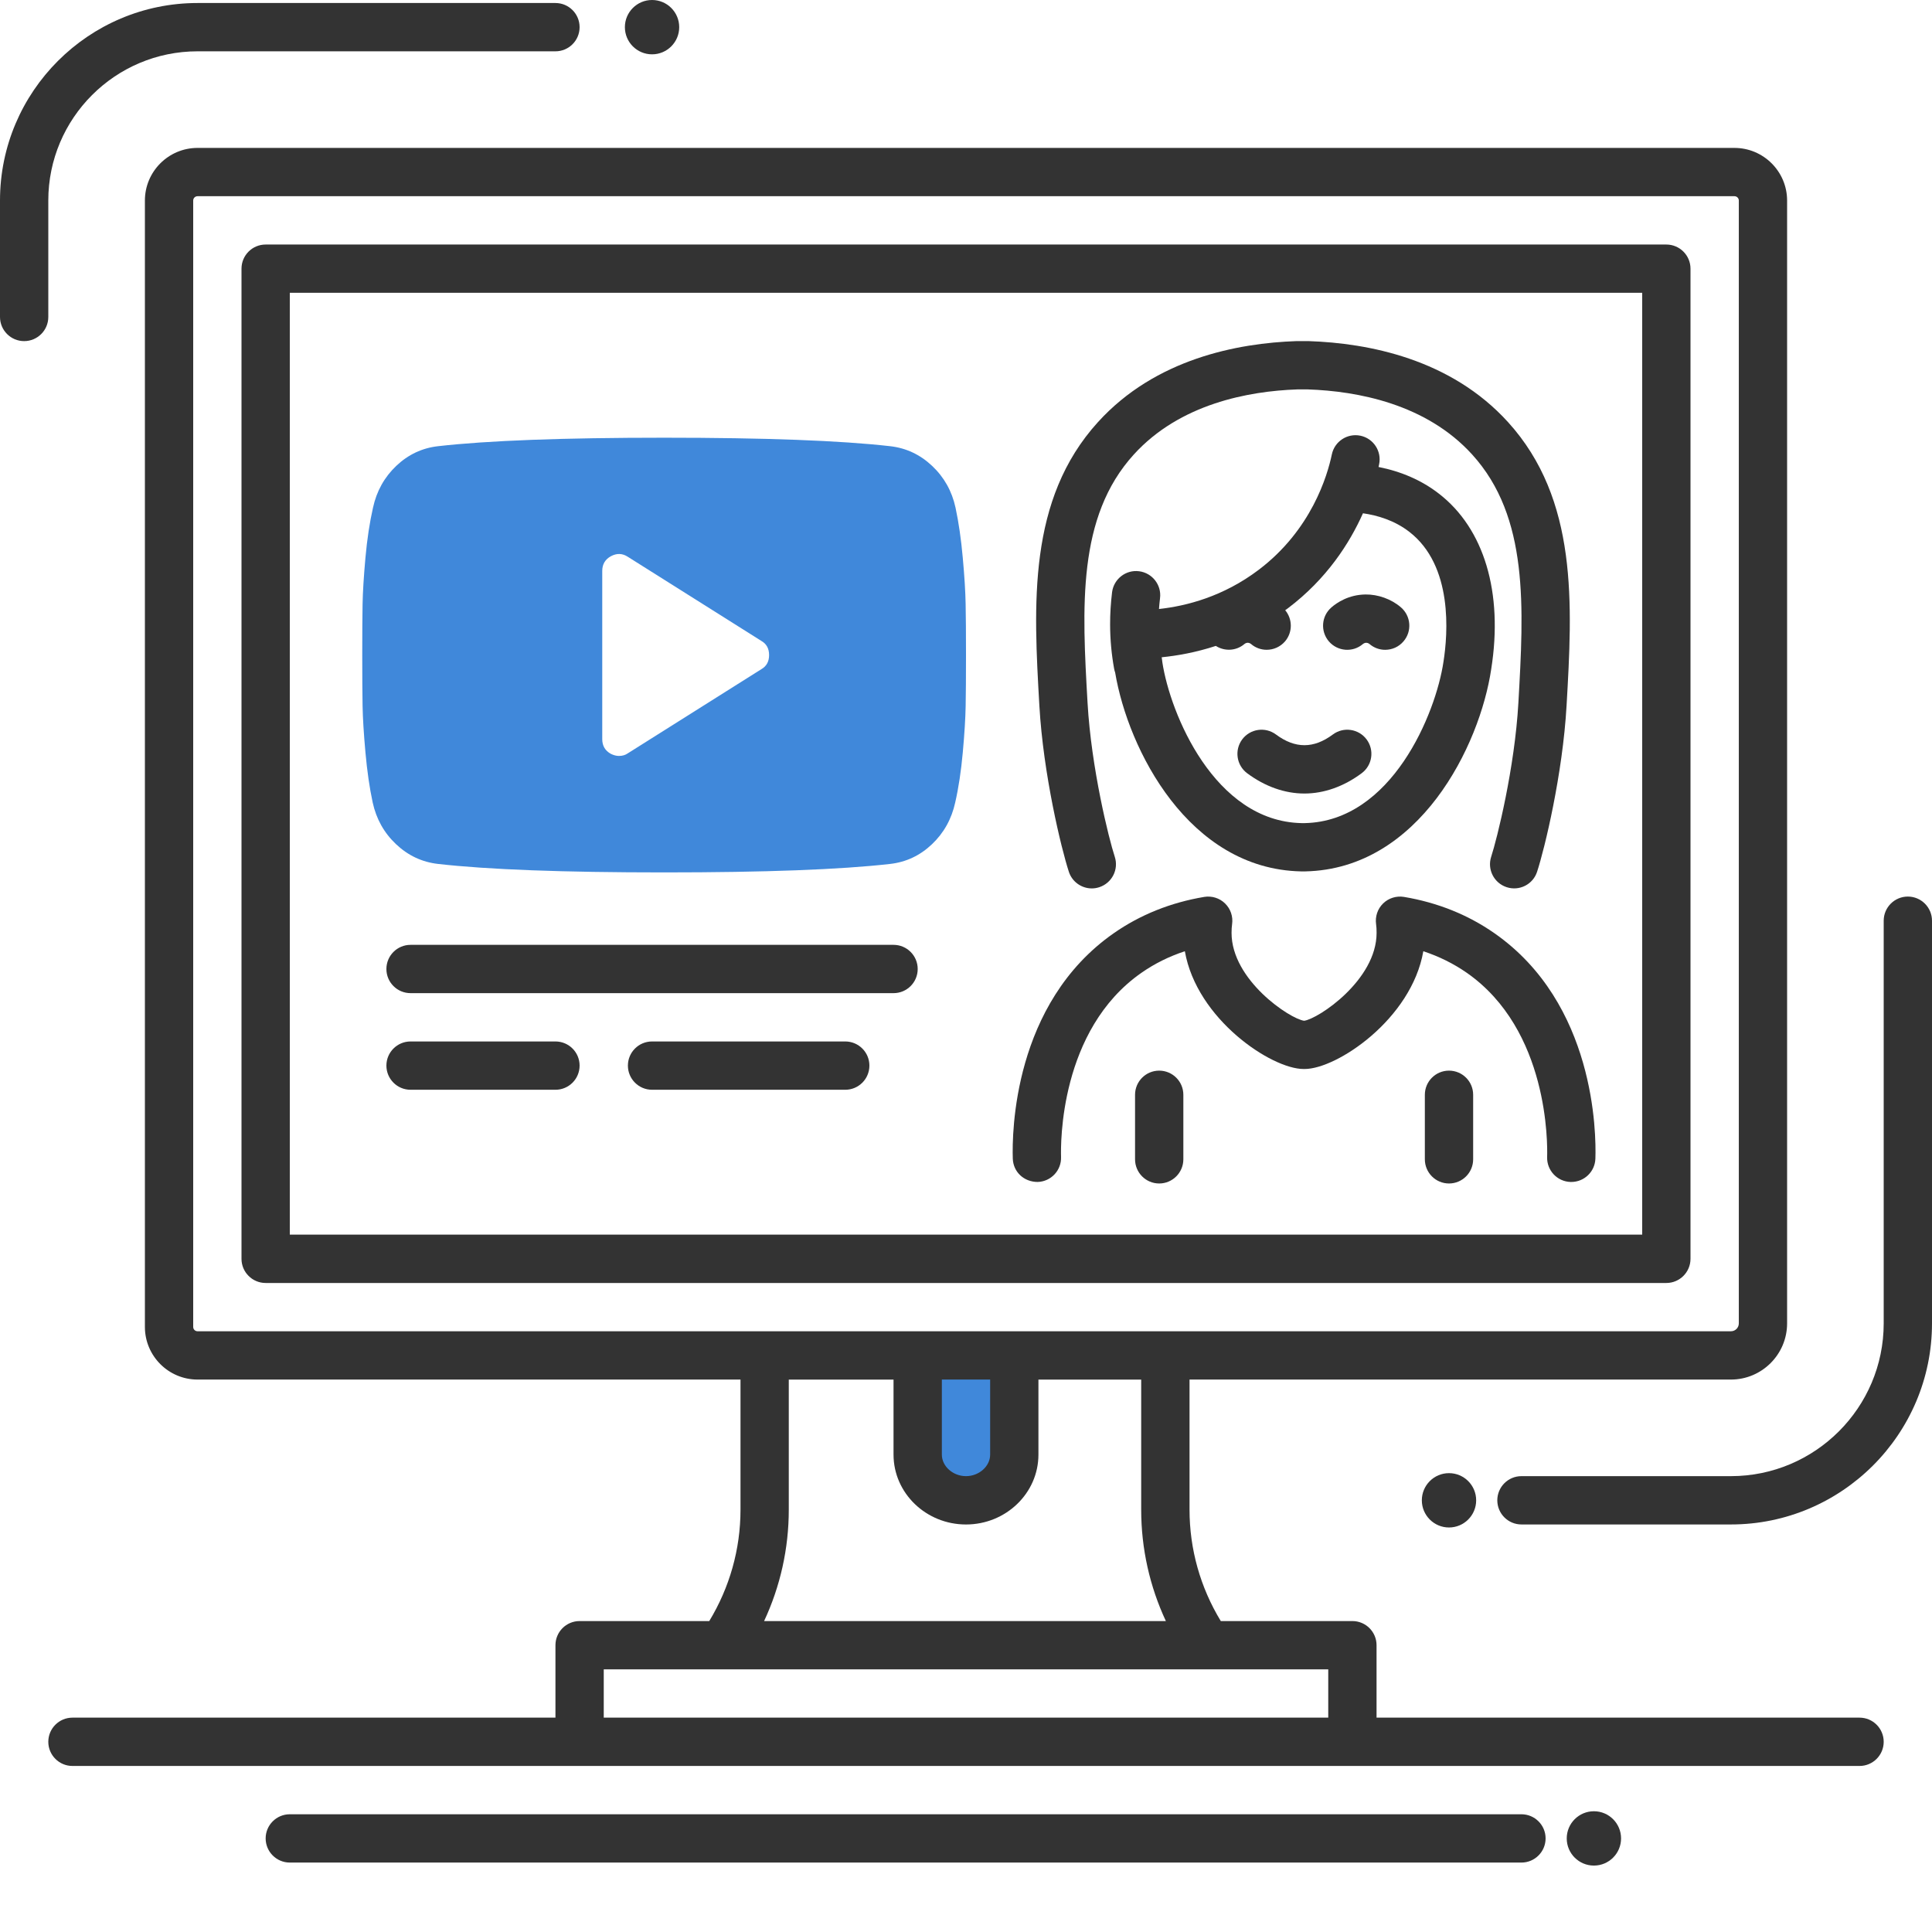
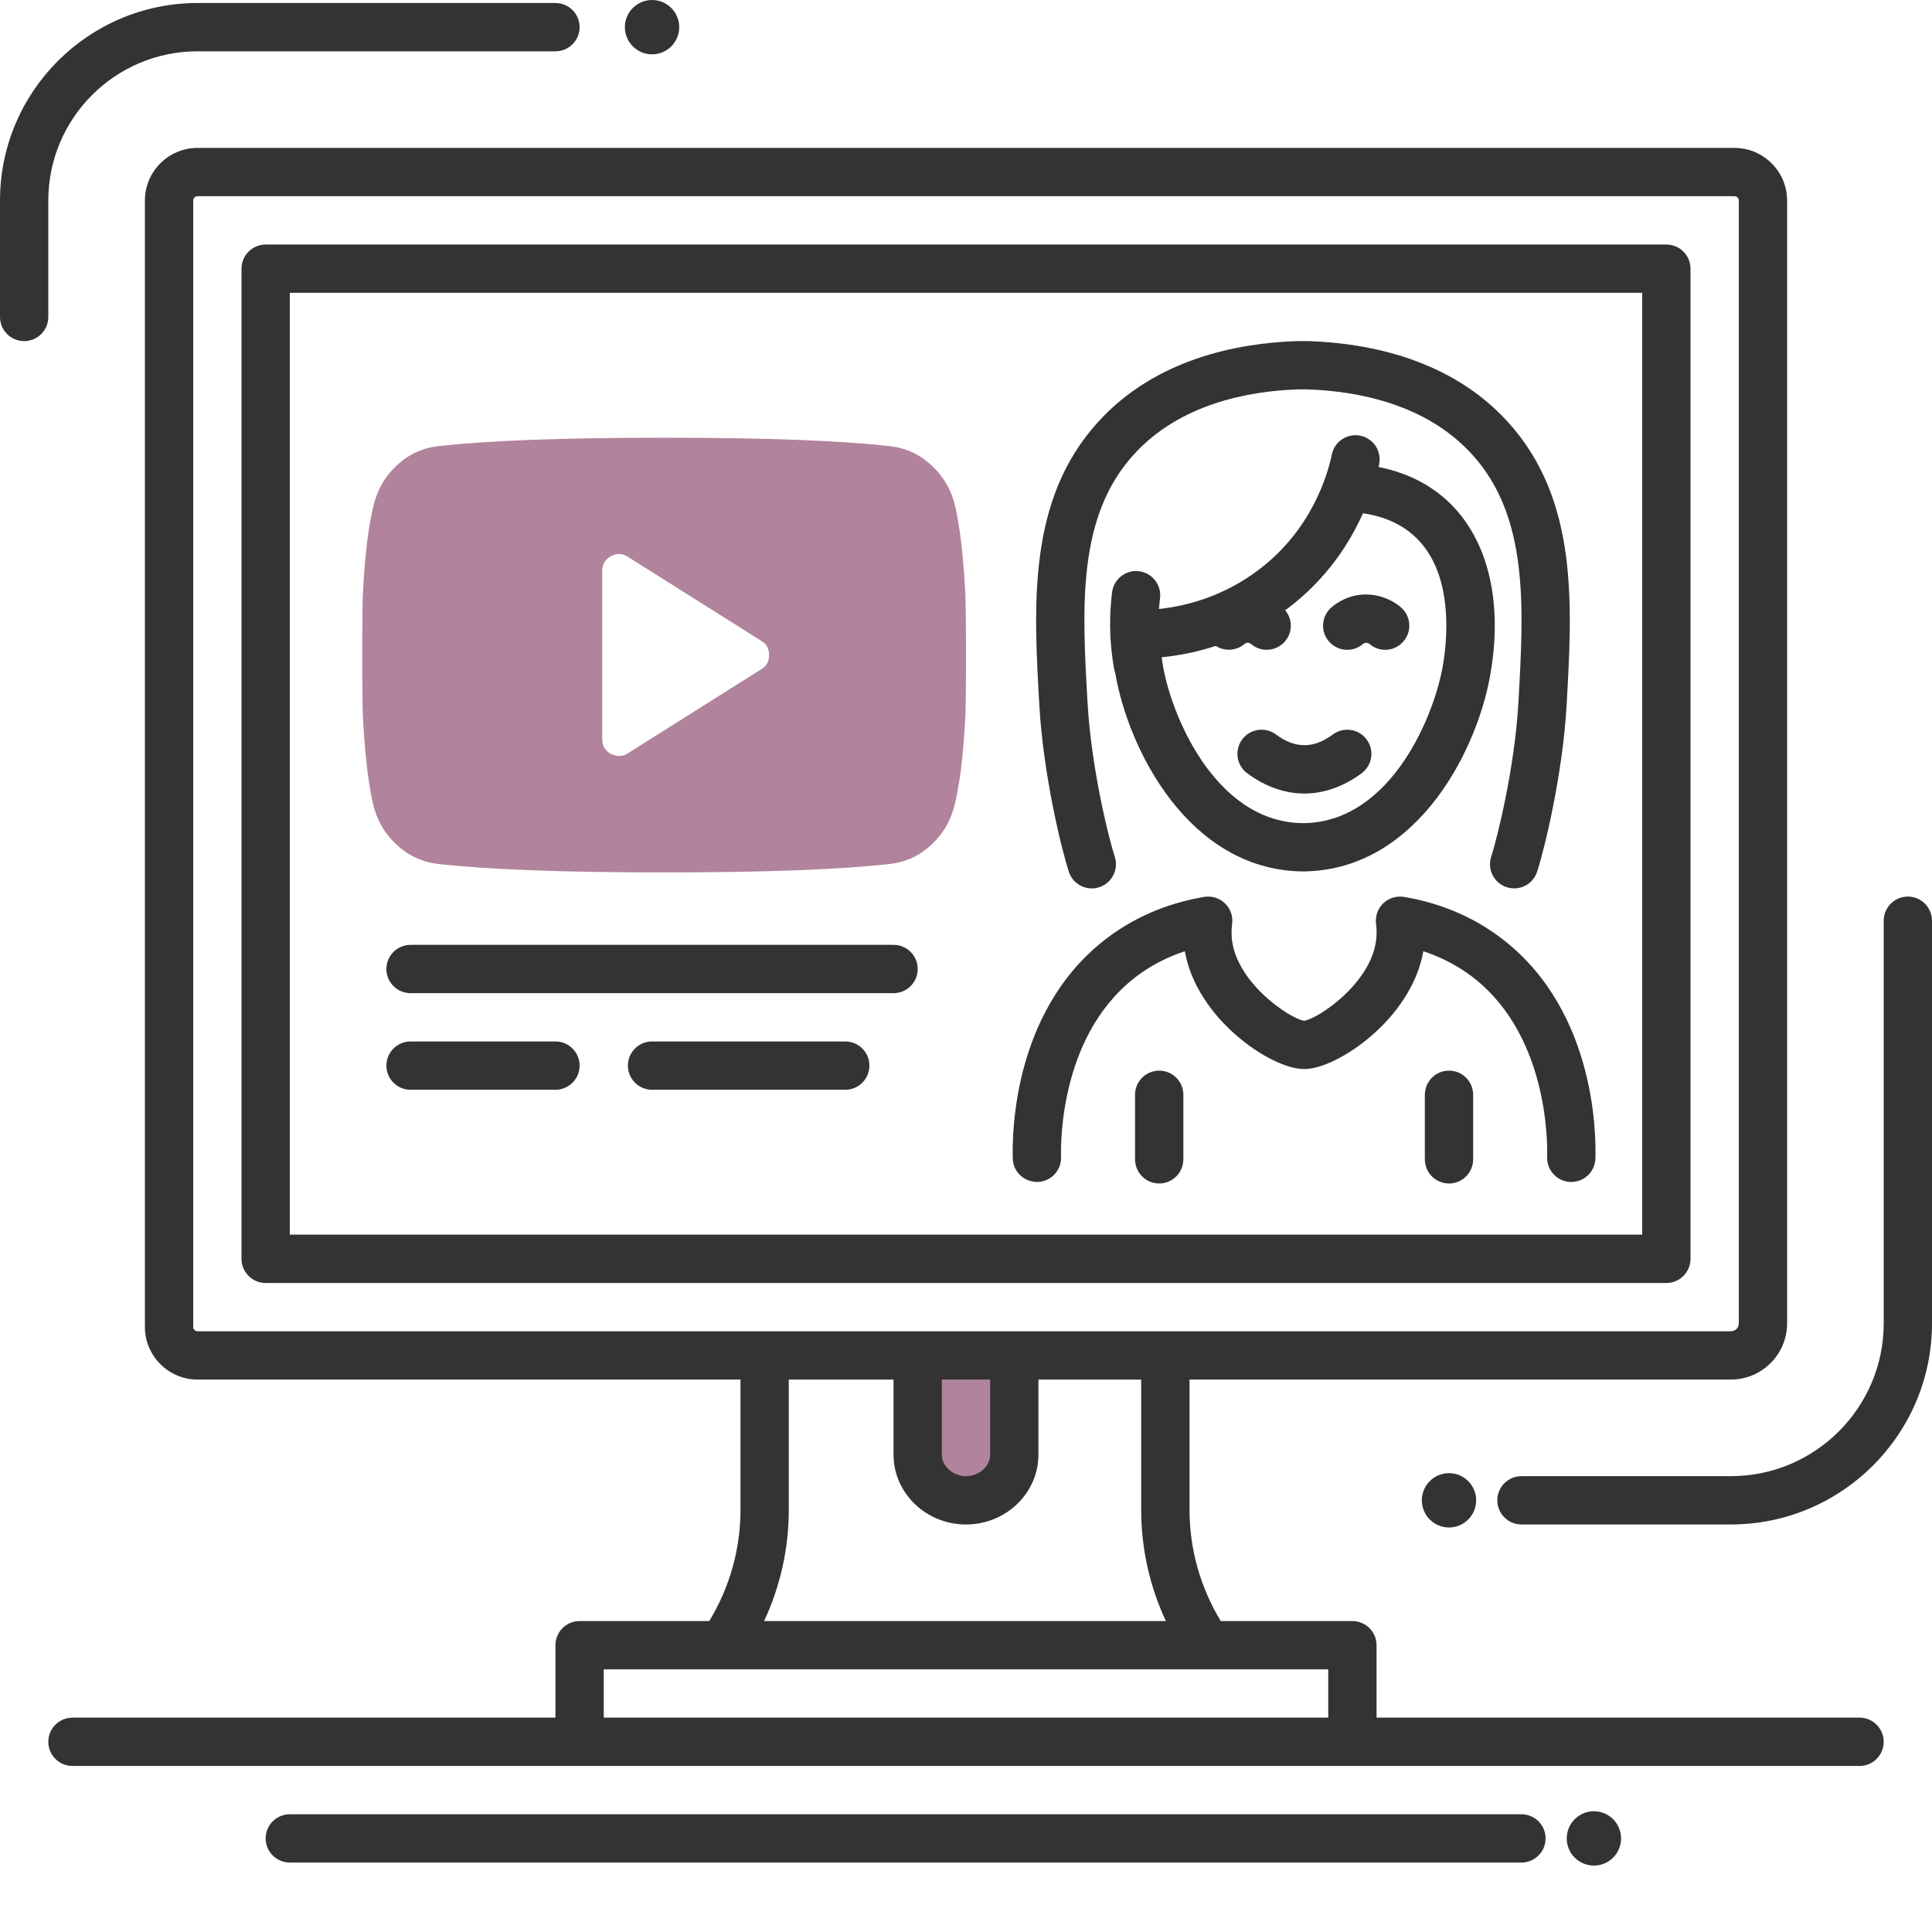
<svg xmlns="http://www.w3.org/2000/svg" version="1.1" id="Layer_1" x="0px" y="0px" width="100px" height="100px" viewBox="0 0 100 100" enable-background="new 0 0 100 100" xml:space="preserve">
  <g id="online_tutorials">
    <g>
-       <path fill="#4088DA" d="M47.5,70.557v4.733c0,1.302,1.125,2.366,2.5,2.366s2.5-1.064,2.5-2.366v-4.733H47.5z" />
-       <path fill="#4088DA" d="M49.442,41.536c0.174-0.762,0.305-1.626,0.392-2.594c0.088-0.966,0.137-1.767,0.148-2.399    C49.994,35.91,50,35.032,50,33.906s-0.006-2.004-0.019-2.637c-0.011-0.634-0.06-1.433-0.148-2.4    c-0.086-0.966-0.212-1.831-0.375-2.593c-0.186-0.855-0.59-1.576-1.212-2.162c-0.622-0.586-1.345-0.925-2.171-1.019    c-2.581-0.293-6.48-0.439-11.701-0.439c-5.219,0-9.12,0.146-11.701,0.439c-0.826,0.094-1.545,0.433-2.163,1.019    c-0.616,0.586-1.017,1.307-1.203,2.162c-0.174,0.762-0.305,1.626-0.392,2.593c-0.087,0.967-0.136,1.766-0.148,2.4    c-0.011,0.633-0.017,1.511-0.017,2.637s0.006,2.004,0.017,2.637c0.012,0.633,0.061,1.433,0.148,2.399    c0.087,0.967,0.211,1.832,0.375,2.594c0.186,0.854,0.59,1.576,1.212,2.162c0.621,0.586,1.345,0.925,2.17,1.019    c2.581,0.293,6.482,0.439,11.701,0.439c5.221,0,9.121-0.146,11.701-0.439c0.826-0.094,1.546-0.433,2.164-1.019    C48.855,43.112,49.255,42.39,49.442,41.536z M39.403,34.64l-6.908,4.352c-0.126,0.09-0.279,0.135-0.458,0.135    c-0.136,0-0.275-0.037-0.419-0.108c-0.297-0.164-0.446-0.417-0.446-0.762v-8.704c0-0.345,0.149-0.598,0.446-0.762    c0.306-0.164,0.598-0.155,0.877,0.028l6.908,4.352c0.271,0.154,0.405,0.398,0.405,0.734C39.809,34.241,39.674,34.485,39.403,34.64    z" />
+       <path fill="#B2839C" d="M47.5,70.557v4.733c0,1.302,1.125,2.366,2.5,2.366s2.5-1.064,2.5-2.366v-4.733H47.5z" />
+       <path fill="#B2839C" d="M49.442,41.536c0.174-0.762,0.305-1.626,0.392-2.594c0.088-0.966,0.137-1.767,0.148-2.399    C49.994,35.91,50,35.032,50,33.906s-0.006-2.004-0.019-2.637c-0.011-0.634-0.06-1.433-0.148-2.4    c-0.086-0.966-0.212-1.831-0.375-2.593c-0.186-0.855-0.59-1.576-1.212-2.162c-0.622-0.586-1.345-0.925-2.171-1.019    c-2.581-0.293-6.48-0.439-11.701-0.439c-5.219,0-9.12,0.146-11.701,0.439c-0.826,0.094-1.545,0.433-2.163,1.019    c-0.616,0.586-1.017,1.307-1.203,2.162c-0.174,0.762-0.305,1.626-0.392,2.593c-0.087,0.967-0.136,1.766-0.148,2.4    c-0.011,0.633-0.017,1.511-0.017,2.637s0.006,2.004,0.017,2.637c0.012,0.633,0.061,1.433,0.148,2.399    c0.087,0.967,0.211,1.832,0.375,2.594c0.186,0.854,0.59,1.576,1.212,2.162c0.621,0.586,1.345,0.925,2.17,1.019    c2.581,0.293,6.482,0.439,11.701,0.439c5.221,0,9.121-0.146,11.701-0.439c0.826-0.094,1.546-0.433,2.164-1.019    C48.855,43.112,49.255,42.39,49.442,41.536z M39.403,34.64l-6.908,4.352c-0.126,0.09-0.279,0.135-0.458,0.135    c-0.136,0-0.275-0.037-0.419-0.108c-0.297-0.164-0.446-0.417-0.446-0.762v-8.704c0-0.345,0.149-0.598,0.446-0.762    c0.306-0.164,0.598-0.155,0.877,0.028l6.908,4.352c0.271,0.154,0.405,0.398,0.405,0.734C39.809,34.241,39.674,34.485,39.403,34.64    z" />
    </g>
    <g>
      <path fill="#333333" d="M86.25,12.657h-72.5c-0.691,0-1.25,0.559-1.25,1.25v51.25c0,0.689,0.559,1.25,1.25,1.25h72.5    c0.688,0,1.25-0.561,1.25-1.25v-51.25C87.5,13.216,86.938,12.657,86.25,12.657z M85,63.905H15V15.156h70V63.905z" />
      <path fill="#333333" d="M21.25,51.405h25c0.69,0,1.25-0.558,1.25-1.25c0-0.69-0.56-1.25-1.25-1.25h-25    c-0.69,0-1.25,0.559-1.25,1.25C20,50.848,20.56,51.405,21.25,51.405z" />
      <path fill="#333333" d="M21.25,56.406h7.5c0.69,0,1.25-0.559,1.25-1.251c0-0.69-0.559-1.249-1.25-1.249h-7.5    c-0.69,0-1.25,0.559-1.25,1.249C20,55.848,20.56,56.406,21.25,56.406z" />
      <path fill="#333333" d="M43.75,53.906h-10c-0.69,0-1.25,0.559-1.25,1.249c0,0.692,0.56,1.251,1.25,1.251h10    c0.69,0,1.25-0.559,1.25-1.251C45,54.465,44.44,53.906,43.75,53.906z" />
      <circle fill="#333333" cx="82.5" cy="95.156" r="1.406" />
      <circle fill="#333333" cx="33.75" cy="1.406" r="1.406" />
      <circle fill="#333333" cx="75" cy="77.656" r="1.406" />
      <path fill="#333333" d="M78.75,93.906H15c-0.69,0-1.25,0.56-1.25,1.249c0,0.691,0.56,1.251,1.25,1.251h63.75    c0.688,0,1.25-0.56,1.25-1.251C80,94.466,79.438,93.906,78.75,93.906z" />
      <path fill="#333333" d="M96.25,88.905h-25v-3.749c0-0.691-0.56-1.25-1.25-1.25h-6.812c-1.057-1.738-1.618-3.718-1.618-5.763    v-6.737h28.022c1.604,0,2.908-1.304,2.908-2.908V10.379c0-1.501-1.224-2.723-2.726-2.723H10.224c-1.502,0-2.724,1.222-2.724,2.723    v58.303c0,1.501,1.222,2.724,2.724,2.724h28.104v6.737c0,2.045-0.562,4.024-1.617,5.763H30c-0.69,0-1.25,0.559-1.25,1.25v3.749    h-25c-0.69,0-1.25,0.56-1.25,1.251c0,0.689,0.56,1.25,1.25,1.25H30h40h26.25c0.69,0,1.25-0.561,1.25-1.25    C97.5,89.465,96.94,88.905,96.25,88.905z M10,68.683V10.379c0-0.123,0.1-0.223,0.224-0.223h79.551c0.126,0,0.226,0.1,0.226,0.223    v58.119c0,0.226-0.183,0.408-0.408,0.408H10.224C10.1,68.906,10,68.806,10,68.683z M48.75,71.406h2.5v3.884    c0,0.604-0.573,1.115-1.25,1.115c-0.678,0-1.25-0.511-1.25-1.115V71.406z M40.827,78.144v-6.737h5.422v3.884    c0,1.993,1.683,3.616,3.75,3.616c2.068,0,3.75-1.623,3.75-3.616v-3.884h5.319v6.737c0,2.008,0.44,3.969,1.278,5.763H39.549    C40.388,82.112,40.827,80.151,40.827,78.144z M31.25,88.905v-2.5h37.5v2.5H31.25z" />
      <path fill="#333333" d="M60,55.416c-0.69,0-1.25,0.559-1.25,1.249v3.341c0,0.69,0.56,1.251,1.25,1.251    c0.688,0,1.25-0.561,1.25-1.251v-3.341C61.25,55.975,60.688,55.416,60,55.416z" />
      <path fill="#333333" d="M75,55.416c-0.69,0-1.25,0.559-1.25,1.249v3.341c0,0.69,0.56,1.251,1.25,1.251s1.25-0.561,1.25-1.251    v-3.341C76.25,55.975,75.69,55.416,75,55.416z" />
      <path fill="#333333" d="M53.711,61.178c0.691-0.022,1.232-0.6,1.209-1.291c-0.02-0.663-0.087-6.574,4.162-9.536    c0.682-0.476,1.433-0.848,2.246-1.115c0.614,3.52,4.483,6.095,6.142,6.095c0.011,0,0.048,0,0.061,0c1.66,0,5.525-2.575,6.14-6.095    c0.813,0.268,1.564,0.64,2.248,1.115c4.249,2.961,4.182,8.873,4.16,9.536c-0.021,0.691,0.519,1.269,1.209,1.291    c0.015,0,0.026,0,0.041,0c0.671,0,1.227-0.532,1.248-1.208c0.045-1.312-0.009-8.03-5.229-11.669    c-1.367-0.954-2.942-1.585-4.677-1.877c-0.393-0.065-0.796,0.06-1.082,0.339c-0.285,0.278-0.419,0.677-0.363,1.073    c0.02,0.124,0.026,0.276,0.026,0.451c0,2.446-3.027,4.456-3.75,4.547c-0.727-0.091-3.757-2.101-3.757-4.547    c0-0.175,0.01-0.327,0.028-0.451c0.057-0.396-0.078-0.794-0.364-1.073c-0.284-0.28-0.689-0.404-1.08-0.339    c-1.736,0.292-3.31,0.923-4.678,1.877c-5.219,3.639-5.271,10.358-5.229,11.669C52.445,60.659,52.996,61.178,53.711,61.178z" />
      <path fill="#333333" d="M55.323,45.121c0.171,0.527,0.661,0.863,1.186,0.863c0.13,0,0.258-0.02,0.388-0.062    c0.657-0.214,1.018-0.919,0.803-1.576c-0.31-0.945-1.215-4.589-1.408-7.96c-0.282-4.949-0.549-9.625,2.392-12.859    c2.385-2.626,5.939-3.283,8.459-3.371l0.554,0c2.561,0.088,6.117,0.745,8.503,3.371c2.94,3.235,2.671,7.909,2.391,12.859    c-0.192,3.367-1.1,7.014-1.408,7.96c-0.213,0.656,0.147,1.362,0.803,1.575c0.658,0.214,1.363-0.145,1.574-0.801    c0.395-1.208,1.323-5.047,1.525-8.592c0.302-5.247,0.611-10.672-3.034-14.684c-2.973-3.271-7.224-4.083-10.31-4.188l-0.643,0    c-3.041,0.105-7.294,0.917-10.265,4.189c-3.646,4.011-3.336,9.437-3.035,14.684C54,40.077,54.93,43.915,55.323,45.121z" />
      <path fill="#333333" d="M64.295,38.273c-0.41,0.554-0.296,1.336,0.256,1.749c0.923,0.688,1.949,1.051,2.964,1.051    c1.016,0,2.041-0.363,2.965-1.051c0.554-0.413,0.668-1.195,0.256-1.749c-0.412-0.553-1.197-0.668-1.749-0.255    c-0.991,0.737-1.95,0.738-2.942,0C65.49,37.605,64.707,37.72,64.295,38.273z" />
      <path fill="#333333" d="M70.547,33.332c0.007-0.006,0.073-0.06,0.165-0.062c0.002,0,0.002,0,0.004,0    c0.096,0,0.163,0.059,0.167,0.062c0.235,0.203,0.525,0.302,0.812,0.302c0.354,0,0.702-0.147,0.948-0.435    c0.453-0.524,0.391-1.312-0.131-1.763c-0.503-0.434-1.195-0.675-1.836-0.666c-0.872,0.012-1.476,0.422-1.758,0.666    c-0.525,0.45-0.584,1.238-0.135,1.763C69.236,33.723,70.024,33.782,70.547,33.332z" />
      <path fill="#333333" d="M58.96,29.568c-0.686-0.089-1.311,0.399-1.399,1.083c-0.067,0.554-0.104,1.118-0.102,1.677    c0.002,0.764,0.071,1.533,0.208,2.285c0.011,0.069,0.032,0.134,0.053,0.198c0.672,3.994,3.808,10.167,9.617,10.292h0.1l0.129,0    c5.898-0.126,9.031-6.499,9.62-10.475c0.625-3.958-0.365-7.269-2.711-9.078c-0.879-0.684-1.942-1.146-3.122-1.379    c0.01-0.046,0.021-0.097,0.03-0.14c0.141-0.676-0.293-1.338-0.968-1.479c-0.676-0.14-1.338,0.293-1.479,0.969    c-0.232,1.108-1.062,3.909-3.78,5.968c-1.834,1.391-3.757,1.88-5.167,2.033c0.015-0.187,0.03-0.374,0.054-0.558    C60.13,30.281,59.644,29.655,58.96,29.568z M70.547,26.567c0.764,0.11,1.641,0.373,2.398,0.96    c2.276,1.757,1.996,5.281,1.769,6.725c-0.396,2.683-2.681,8.254-7.175,8.352h-0.176c-4.505-0.097-6.797-5.671-7.2-8.326    l-0.016-0.131c-0.006-0.036-0.013-0.084-0.018-0.127c0.812-0.081,1.771-0.251,2.802-0.588c0.452,0.289,1.055,0.267,1.484-0.101    c0.009-0.006,0.071-0.06,0.163-0.062c0,0,0.004,0,0.004,0c0.094,0,0.163,0.059,0.168,0.062c0.234,0.203,0.524,0.302,0.813,0.302    c0.352,0,0.7-0.147,0.95-0.435c0.401-0.47,0.393-1.153,0.009-1.613c0.046-0.035,0.094-0.067,0.144-0.104    C68.679,29.958,69.858,28.11,70.547,26.567z" />
      <path fill="#333333" d="M98.75,46.406c-0.69,0-1.25,0.56-1.25,1.25v20.842c0,4.36-3.548,7.907-7.908,7.907H78.75    c-0.69,0-1.25,0.56-1.25,1.251c0,0.689,0.56,1.25,1.25,1.25h10.842c5.736,0,10.408-4.669,10.408-10.408V47.656    C100,46.966,99.438,46.406,98.75,46.406z" />
      <path fill="#333333" d="M2.5,10.379c0-4.259,3.464-7.723,7.724-7.723H28.75c0.69,0,1.25-0.56,1.25-1.25s-0.559-1.25-1.25-1.25    H10.224C4.586,0.157,0,4.743,0,10.379v6.027c0,0.691,0.56,1.25,1.25,1.25s1.25-0.559,1.25-1.25V10.379z" />
    </g>
  </g>
</svg>
